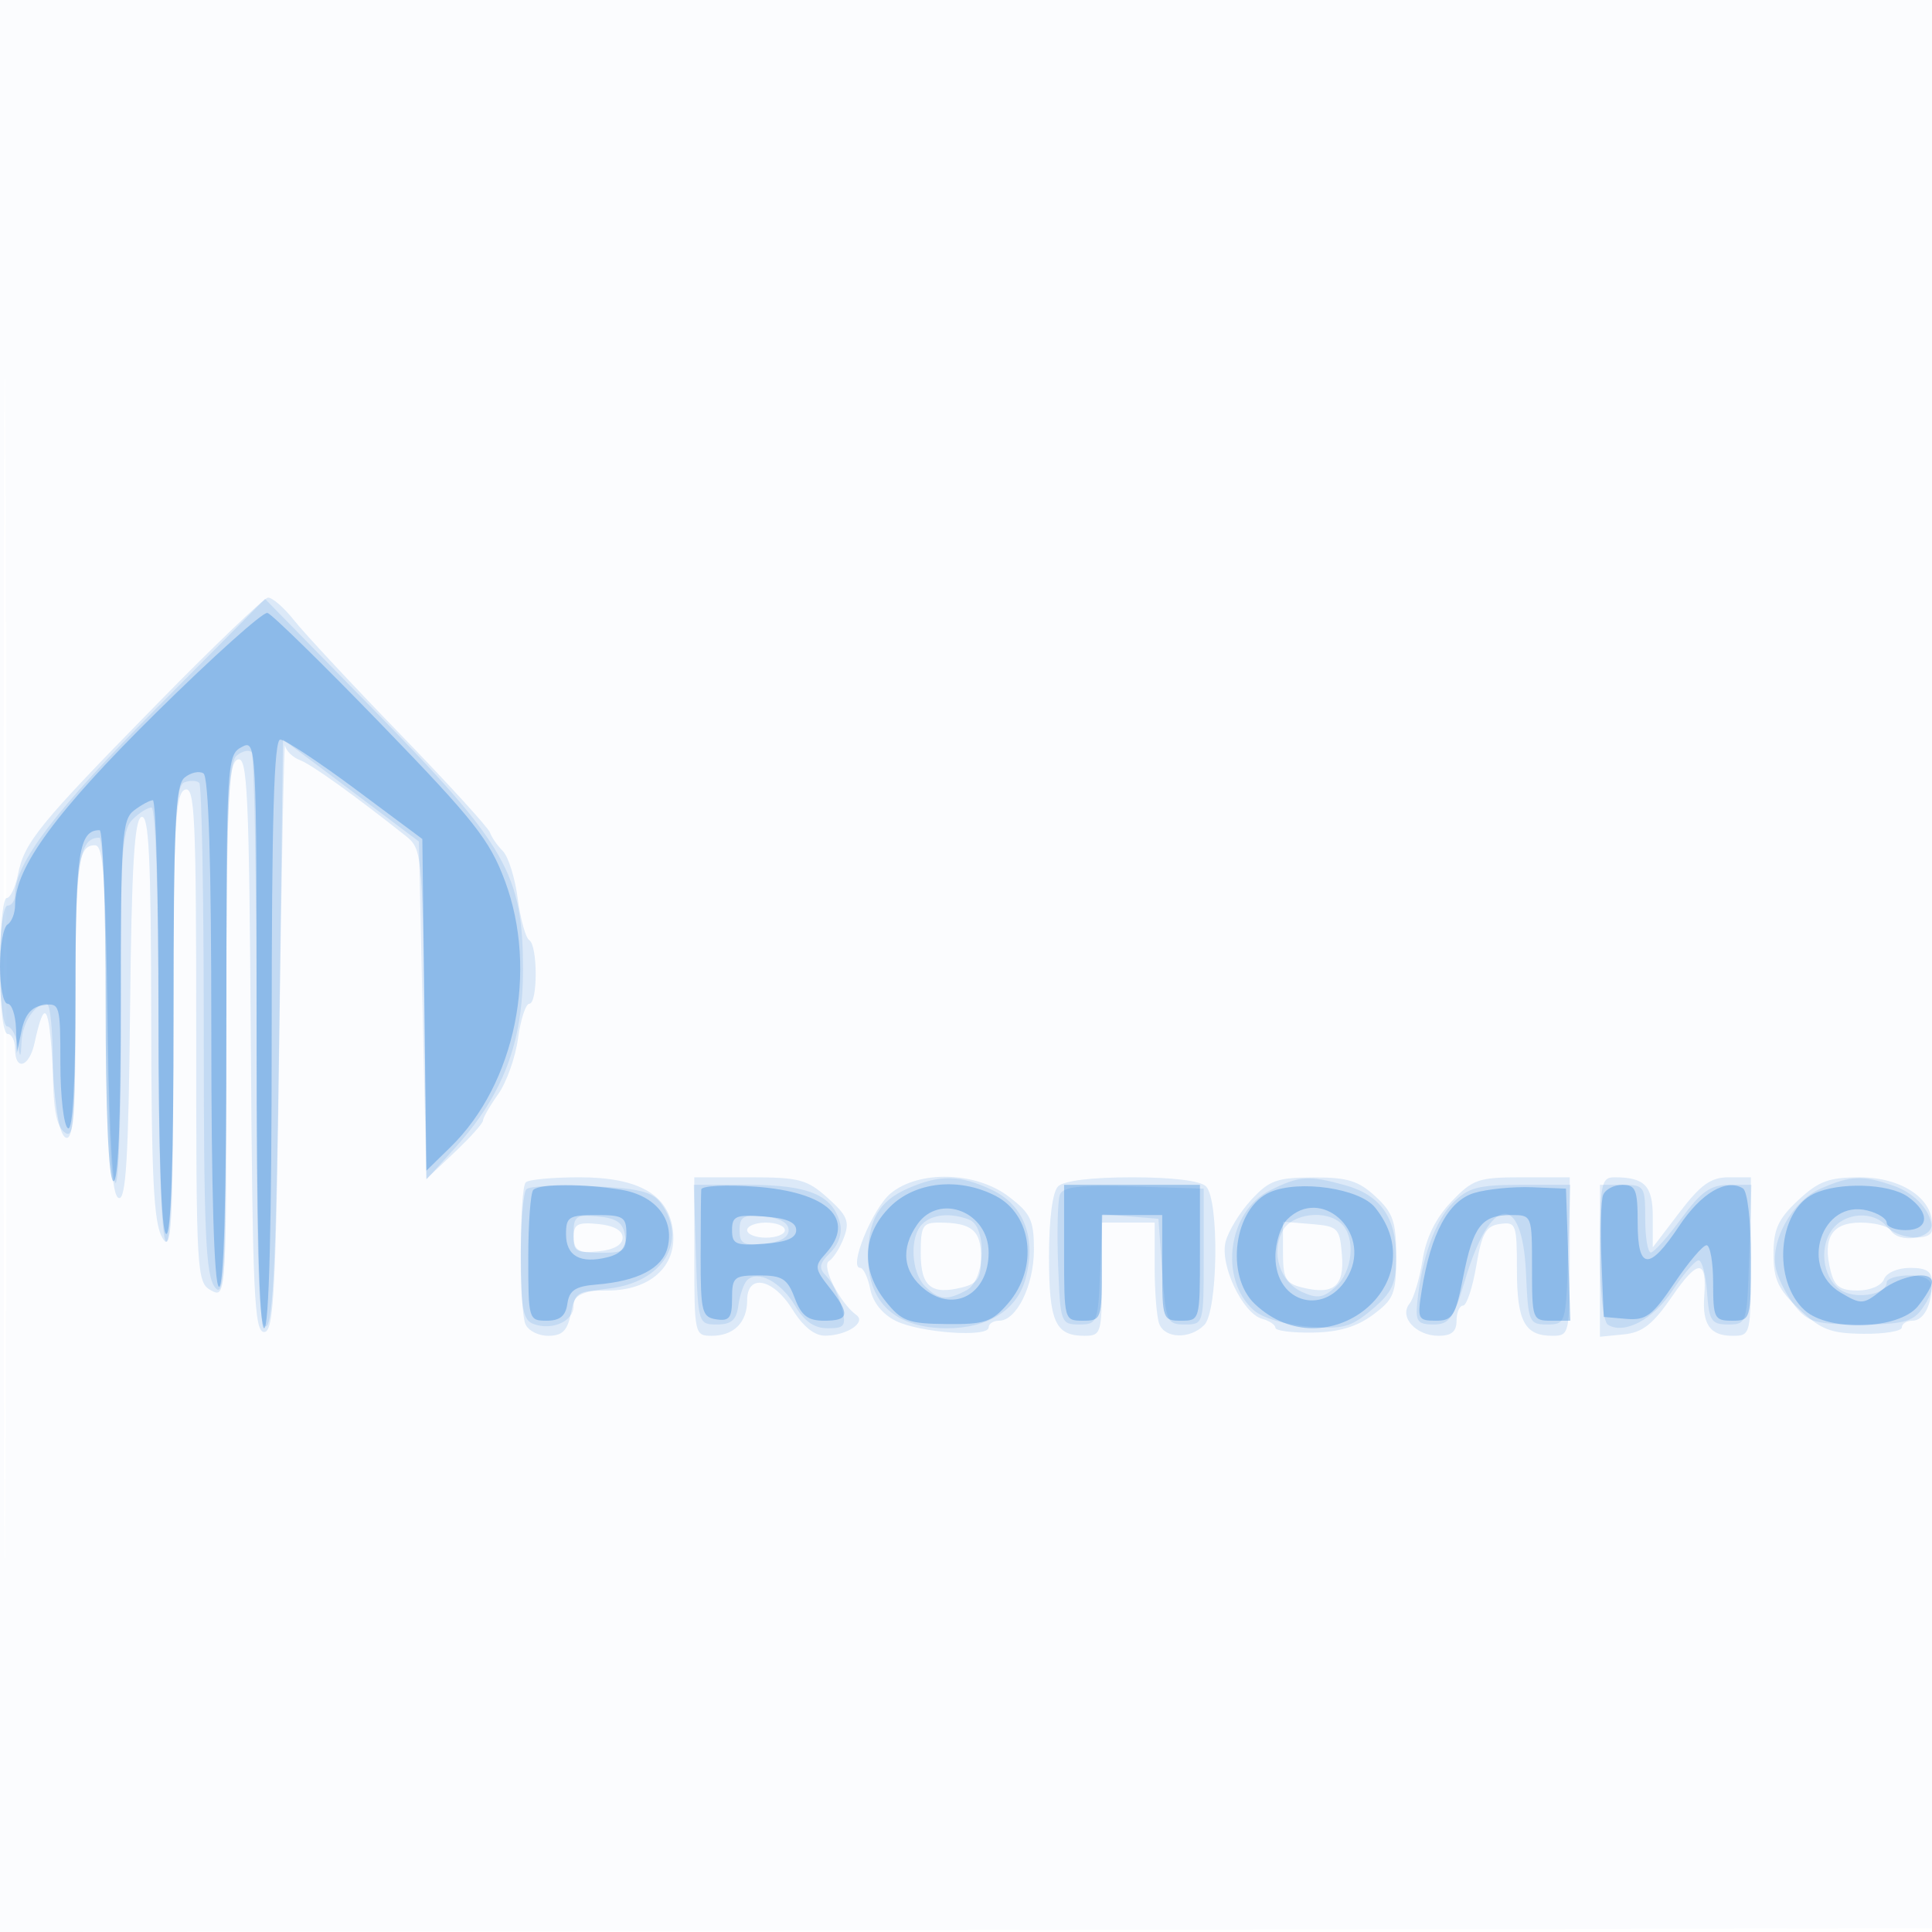
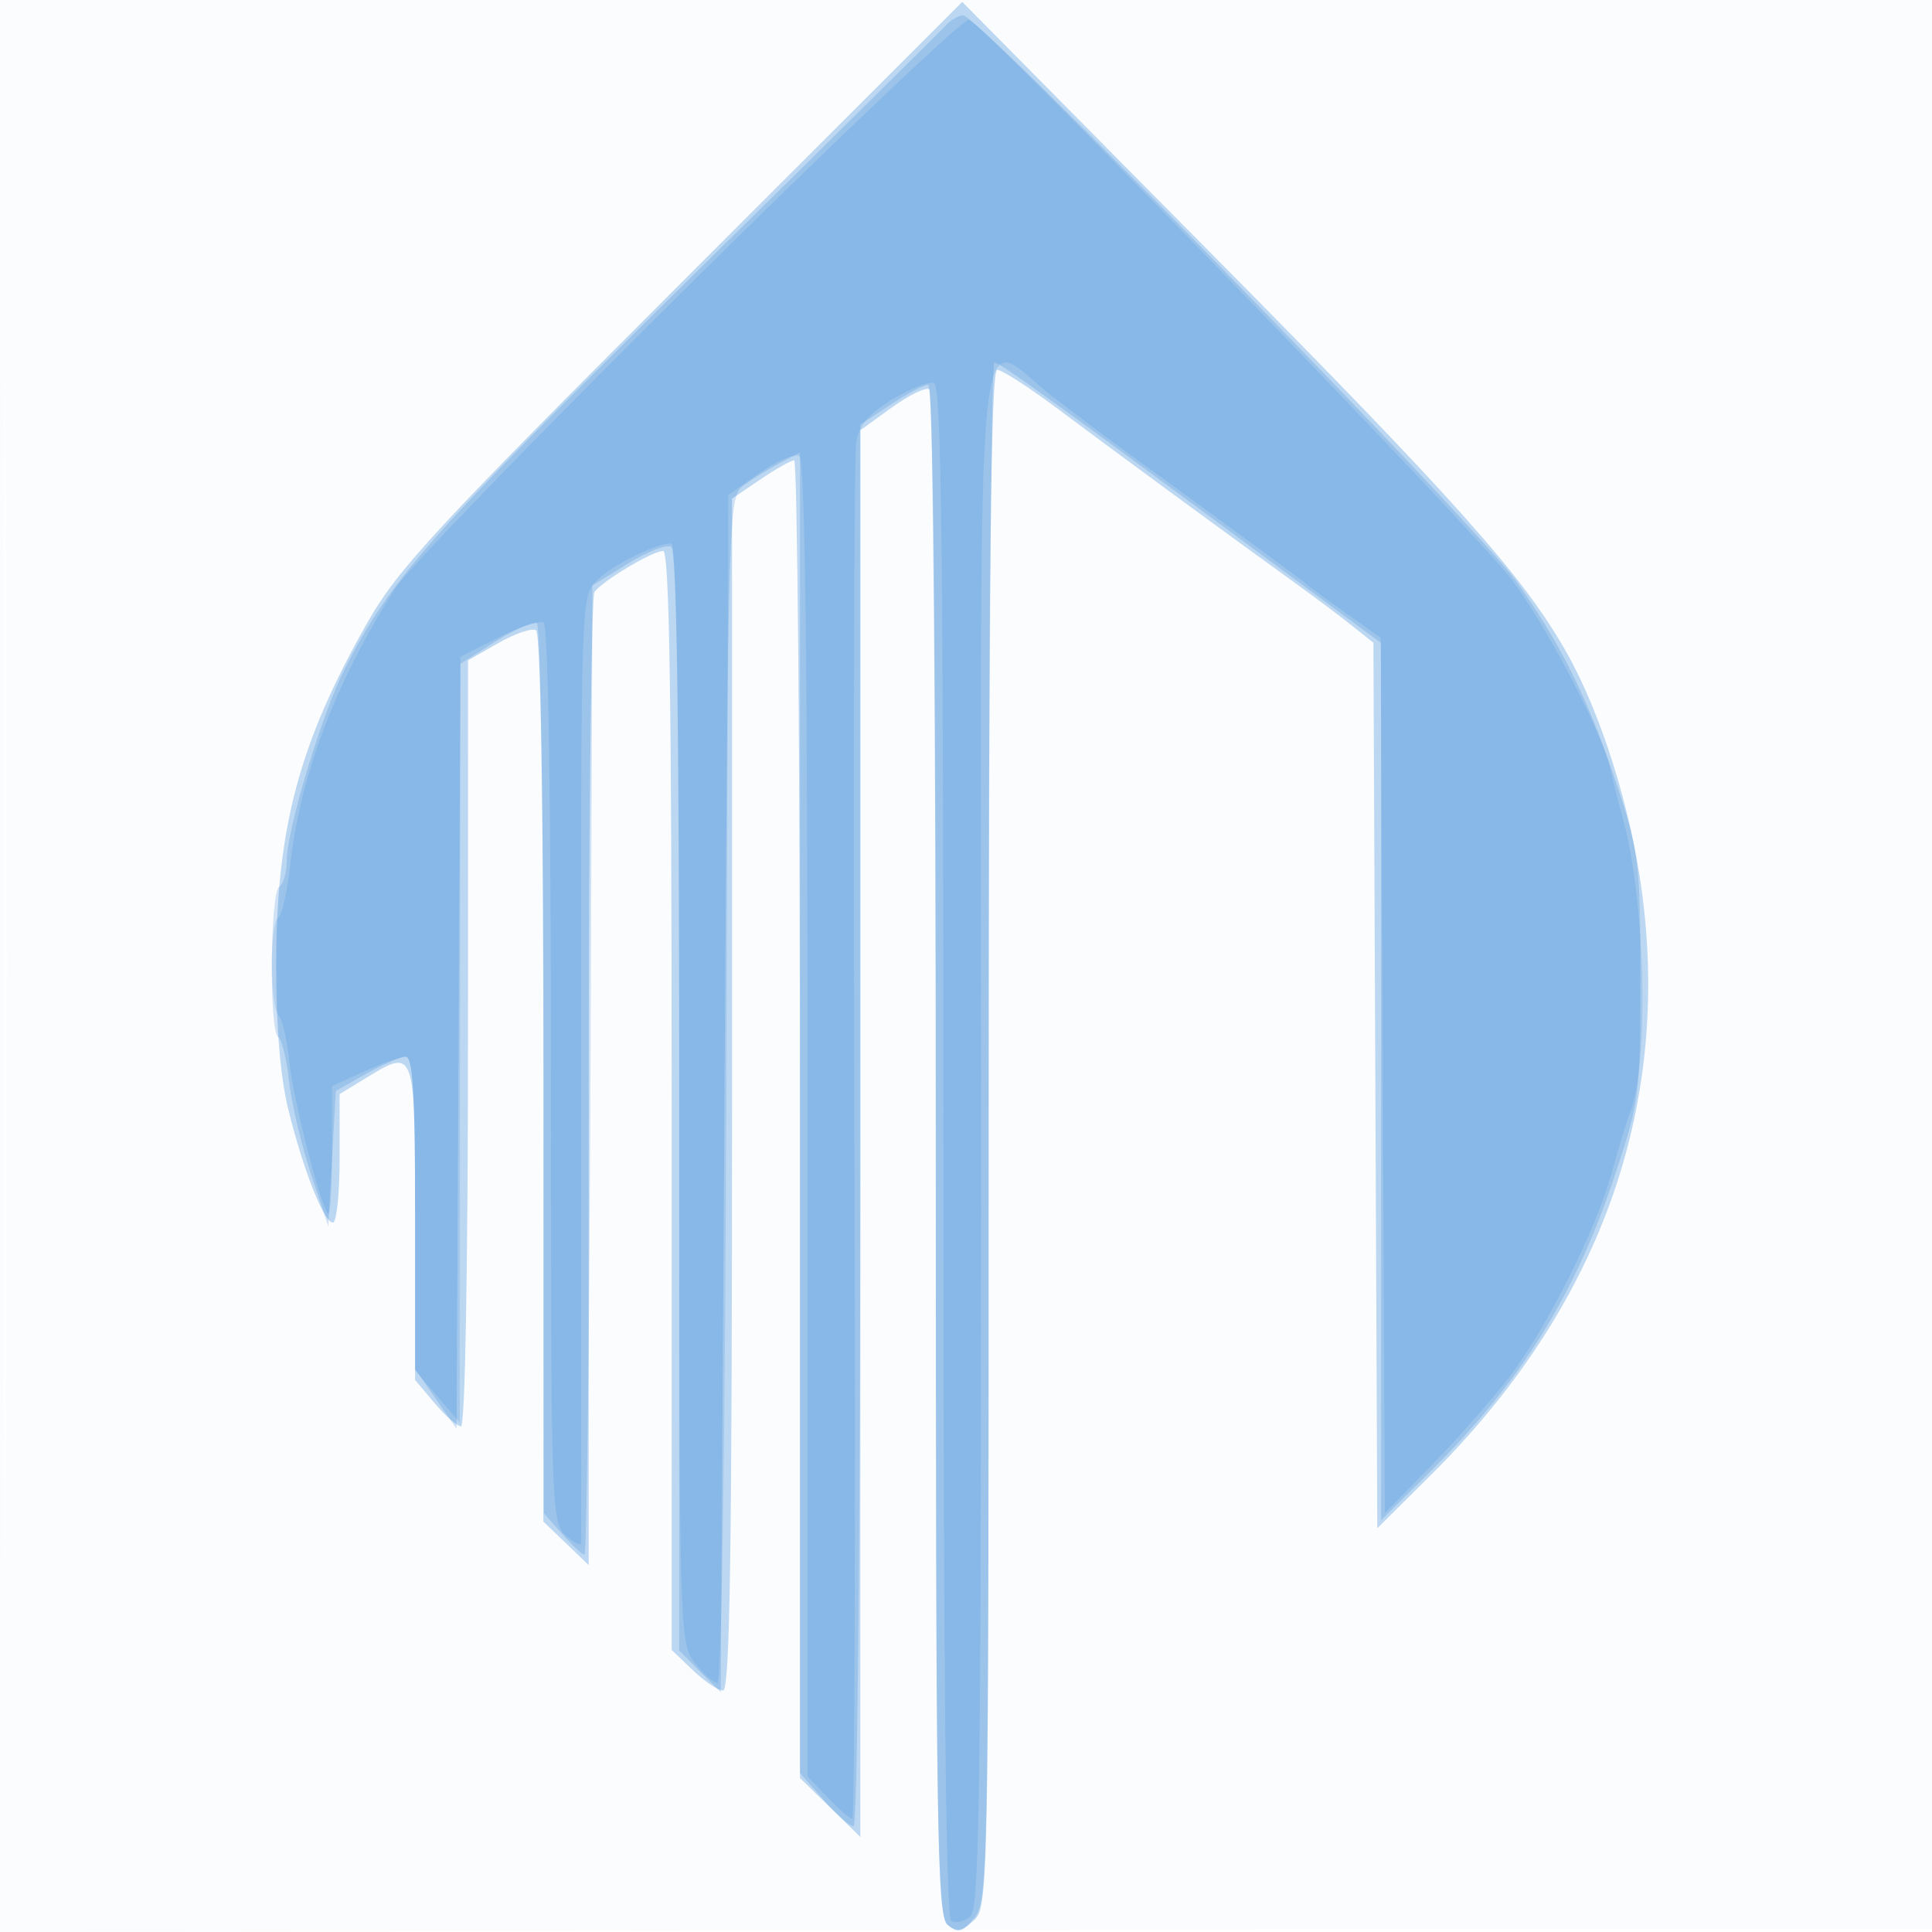
<svg xmlns="http://www.w3.org/2000/svg" width="256" height="256">
  <path fill-opacity=".016" d="M0 128.004v128.004l128.25-.254 128.25-.254.254-127.75L257.008 0H0v128.004m.485.496c0 70.4.119 99.053.265 63.672.146-35.38.146-92.98 0-128C.604 29.153.485 58.1.485 128.5" fill="#1976D2" fill-rule="evenodd" />
-   <path fill-opacity=".139" d="M20.686 93.402c-15.629 15.949-17.455 18.194-18.32 22.517C2.027 117.613 1.356 119 .875 119 .394 119 0 123.05 0 128c0 5.333.407 9 1 9 .55 0 1 .9 1 2 0 2.969 1.869 2.422 2.564-.75 1.338-6.103 1.924-5.334 2.418 3.171.34 5.857.947 9.062 1.768 9.333.969.32 1.25-3.634 1.25-17.589 0-18.727.298-21.165 2.589-21.165 1.118 0 1.424 4.31 1.643 23.167.2 17.274.582 23.272 1.501 23.578.95.316 1.294-5.367 1.5-24.835.202-19.113.571-25.345 1.517-25.661.979-.325 1.258 5.408 1.285 26.418.029 21.377.326 27.341 1.465 29.333 1.263 2.209 1.433-1.069 1.465-28.143.03-26.294.248-30.725 1.535-31.219 1.315-.504 1.5 3.495 1.5 32.358 0 31.91.062 32.967 2 34.004 1.983 1.061 2 .76 2-34.358 0-30.444.209-35.508 1.488-35.999 1.299-.498 1.522 4.292 1.75 37.643.228 33.185.459 38.214 1.762 38.214 1.299 0 1.569-5.286 2.017-39.5.285-21.725.623-38.923.75-38.219.128.705 1.021 1.579 1.983 1.941 1.541.581 7.114 4.574 13.977 10.013 2.164 1.715 2.234 2.378 2.5 23.62l.273 21.855 3.75-3.538c2.063-1.946 3.75-3.836 3.75-4.2 0-.365.903-1.932 2.007-3.482 1.105-1.551 2.291-4.883 2.636-7.405.346-2.522 1.018-4.585 1.493-4.585 1.13 0 1.126-7.72-.004-8.419-.478-.295-1.166-2.777-1.529-5.516s-1.25-5.569-1.971-6.29c-.721-.721-1.495-1.838-1.721-2.482-.226-.645-5.586-6.513-11.911-13.04-6.325-6.527-12.625-13.286-14-15.018-1.375-1.733-2.95-3.101-3.5-3.041-.55.06-7.217 6.454-14.814 14.208m48.981 63.265c-.834.833-.884 16.604-.06 18.751.334.87 1.695 1.582 3.025 1.582 1.887 0 2.55-.659 3.018-3 .553-2.766.93-3 4.829-3 5.616 0 9.153-3.137 8.709-7.726-.476-4.931-4.478-7.274-12.426-7.274-3.536 0-6.729.3-7.095.667M92 166.5c0 10.29.046 10.5 2.3 10.5 2.931 0 4.7-1.769 4.7-4.7 0-3.594 3.465-2.901 6 1.2 1.405 2.274 2.923 3.495 4.332 3.485 2.872-.021 5.491-1.748 4.145-2.735-2.203-1.615-4.685-6.503-3.632-7.154.58-.359 1.472-1.765 1.982-3.124.785-2.097.462-2.89-2.131-5.222-2.746-2.471-3.798-2.75-10.376-2.75H92v10.5m26.004-8.357c-2.398 1.995-5.608 9.857-4.023 9.857.423 0 1.022 1.265 1.331 2.811.351 1.752 1.622 3.337 3.375 4.208 3.193 1.586 12.313 2.234 12.313.875 0-.491.623-.894 1.385-.894 2.322 0 4.615-4.677 4.615-9.414 0-3.91-.428-4.811-3.344-7.035-4.354-3.321-11.913-3.518-15.652-.408m22.196-.943c-.736.736-1.2 4.333-1.2 9.3 0 8.65.828 10.5 4.7 10.5 2.196 0 2.3-.341 2.3-7.5V162h7v5.918c0 3.255.273 6.63.607 7.5.756 1.97 4.063 2.055 5.964.153 1.823-1.822 2.007-16.593.229-18.371-.747-.747-4.444-1.2-9.8-1.2-5.356 0-9.053.453-9.8 1.2m25.57 1.815c-1.501 1.637-3.02 4.131-3.374 5.543-.775 3.089 2.271 9.486 4.854 10.195.963.264 1.75.799 1.75 1.188 0 .389 2.213.674 4.917.633 3.465-.052 5.827-.747 8-2.354 2.786-2.06 3.083-2.804 3.083-7.709 0-4.634-.402-5.803-2.74-7.971-2.253-2.088-3.719-2.537-8.25-2.521-4.822.017-5.851.39-8.24 2.996m26.527.235c-2.072 2.176-3.331 4.738-3.809 7.75-.393 2.475-1.168 5.063-1.724 5.75-1.412 1.75.857 4.25 3.858 4.25 1.711 0 2.378-.561 2.378-2 0-1.1.387-2 .859-2 .473 0 1.261-2.363 1.75-5.25.739-4.355 1.274-5.304 3.141-5.57 2.131-.302 2.25.017 2.25 6.05 0 6.853 1.028 8.77 4.7 8.77 2.254 0 2.3-.21 2.3-10.5V156h-6.304c-5.81 0-6.546.254-9.399 3.25M212 166.563v10.564l3.16-.314c2.484-.246 3.86-1.331 6.433-5.075 3.383-4.922 4.606-4.929 4.232-.022-.288 3.776.778 5.284 3.734 5.284 2.433 0 2.441-.034 2.441-10.5V156h-2.954c-2.339 0-3.693.967-6.5 4.644L219 165.288v-4.037c0-4.148-1.068-5.251-5.082-5.251-1.77 0-1.918.817-1.918 10.563m26.25-7.508c-2.638 2.473-3.25 3.815-3.25 7.128 0 3.346.612 4.658 3.403 7.29 2.888 2.724 4.173 3.217 8.5 3.261 2.803.028 5.097-.35 5.097-.841s.627-.893 1.393-.893c1.529 0 2.607-2.101 2.607-5.082 0-1.449-.708-1.918-2.893-1.918-1.649 0-3.141.645-3.469 1.5-.33.86-1.822 1.5-3.498 1.5-2.31 0-3.059-.543-3.572-2.585-1.1-4.381.15-6.415 3.94-6.415 1.856 0 3.652.45 3.992 1 1.128 1.825 5.5 1.168 5.5-.826 0-3.469-4.194-6.174-9.564-6.169-4.12.003-5.474.508-8.186 3.05M76 164c0 1.797.504 2.078 3.25 1.813 2.083-.2 3.25-.852 3.25-1.813s-1.167-1.613-3.25-1.813c-2.746-.265-3.25.016-3.25 1.813m23-1c0 .55 1.125 1 2.5 1s2.5-.45 2.5-1-1.125-1-2.5-1-2.5.45-2.5 1m23 3.031c0 4.449 1.38 5.592 5.502 4.558 2.047-.514 2.498-1.237 2.498-4.001 0-3.564-1.246-4.588-5.582-4.588-2.158 0-2.418.434-2.418 4.031m48-.11c0 3.475.35 4.129 2.498 4.668 4.21 1.057 5.661-.126 5.313-4.331-.294-3.556-.513-3.775-4.061-4.068l-3.75-.311v4.042" fill="#1976D2" fill-rule="evenodd" />
-   <path fill-opacity=".125" d="M20.654 93.929C7.373 107.309 2 114.375 2 118.46c0 .847-.45 1.54-1 1.54-.583 0-1 3.333-1 8 0 4.4.419 8 .93 8 .512 0 1.126 1.012 1.364 2.25.4 2.076.444 2.053.57-.3C2.998 135.435 4.64 133 6.2 133c.44 0 .8 3.545.8 7.878 0 5.782.399 8.208 1.5 9.122 1.324 1.099 1.5-.971 1.5-17.678 0-18.28.454-21.322 3.182-21.322.429 0 .902 10.351 1.05 23.001.147 12.651.636 22.888 1.086 22.75.449-.138.772-10.667.717-23.397-.086-19.995.119-23.365 1.504-24.75.882-.882 2.022-1.604 2.532-1.604.55 0 .929 11.606.929 28.441 0 17.882.371 28.67 1 29.059.658.407 1-9.787 1-29.834 0-25.202.242-30.545 1.402-30.99.771-.296 1.671-.269 2 .06.329.328.598 15.061.598 32.74 0 26.713.248 32.47 1.468 34.083 1.3 1.719 1.472-2.141 1.5-33.687.026-28.555.298-35.848 1.374-36.741.738-.612 1.638-.818 2-.456.362.362.658 17.721.658 38.575 0 29.889.265 37.829 1.25 37.5.96-.319 1.366-9.401 1.75-39.093l.5-38.677 9 6.76 9 6.76.5 22.4.5 22.4 3.865-4.28c6.301-6.978 8.935-13.911 8.935-23.52 0-12.672-2.197-16.503-19.71-34.375L35.118 79.358 20.654 93.929m99.675 63.529c-3.882 1.688-5.339 4.226-5.297 9.226.05 6.038 3.728 9.316 10.452 9.316 5.415 0 9.258-2.405 10.389-6.502 1.487-5.387-.151-9.783-4.402-11.811-4.235-2.019-6.901-2.074-11.142-.229m47.942.277c-5.55 2.764-6.788 11.677-2.199 15.83 1.161 1.051 4.111 1.952 7.24 2.211 4.622.383 5.68.102 8.484-2.258 2.666-2.243 3.204-3.399 3.204-6.884 0-5.338-2.084-8.285-6.779-9.59-4.812-1.336-6.051-1.25-9.95.691m72.988-.248c-3.838 1.669-6.825 7.121-5.907 10.781.343 1.364 1.489 3.549 2.547 4.856 1.678 2.072 2.779 2.376 8.593 2.376 5.448 0 6.929-.356 8.089-1.941 2.248-3.075 1.733-4.559-1.581-4.559-1.65 0-3 .42-3 .933 0 1.516-3.77 2.261-5.84 1.153-2.496-1.336-3.252-5.51-1.461-8.067 1.664-2.375 5.532-2.651 7.301-.519 1.421 1.712 6 2.043 6 .434 0-2.363-2.129-4.783-5.128-5.829-4.053-1.413-5.628-1.35-9.613.382m-171.509.089c-.412.416-.75 4.459-.75 8.984 0 6.703.304 8.343 1.641 8.856 2.472.948 5.359-.319 5.359-2.353 0-1.407 1.035-1.92 4.711-2.334 7.139-.805 10.503-6.319 6.878-11.276-1.14-1.559-2.917-1.998-9.25-2.282-4.311-.194-8.177-.012-8.589.405m22.462 8.674c.284 9.123.322 9.25 2.788 9.25 1.911 0 2.579-.589 2.835-2.5.184-1.375.701-2.882 1.149-3.349 1.383-1.442 4.496.198 6.356 3.348 1.233 2.088 2.55 3.001 4.325 3.001 2.281 0 2.48-.292 1.878-2.75-.371-1.512-1.272-3.361-2.002-4.107-1.104-1.13-1.022-1.662.492-3.176 1.121-1.121 1.608-2.626 1.268-3.923-.966-3.694-4.193-5.044-12.061-5.044h-7.315l.287 9.25m48.226-7.949c-.29.757-.395 4.936-.233 9.287.287 7.694.364 7.912 2.795 7.912 2.412 0 2.51-.258 2.795-7.308l.295-7.307 3.705.307 3.705.308.5 7c.476 6.667.619 7 3 7 2.481 0 2.5-.067 2.5-9v-9l-9.267-.288c-7.145-.222-9.388.028-9.795 1.089m52.086 1.084c-2.357 2.357-4.131 7.286-4.721 13.115-.262 2.597.025 3 2.137 3 2.115 0 2.676-.79 4.195-5.909 3.352-11.291 7.594-11.759 8.068-.89.284 6.506.405 6.799 2.797 6.799 2.466 0 2.504-.127 2.788-9.25l.287-9.25h-6.583c-5.604 0-6.938.355-8.968 2.385M212 165.941c0 5.203.442 9.214 1.057 9.594 2.174 1.344 6.025-.701 8.574-4.554 1.449-2.189 2.999-3.981 3.444-3.981.446 0 .948 1.912 1.118 4.25.273 3.785.581 4.25 2.807 4.25 2.466 0 2.504-.127 2.788-9.25l.287-9.25h-3.006c-2.401 0-3.665.897-6.287 4.461-1.805 2.454-3.62 4.479-4.032 4.5-.412.021-.75-1.986-.75-4.461 0-4.333-.111-4.5-3-4.5h-3v8.941m-136-2.504c0 2.272.405 2.563 3.57 2.563 3.129 0 3.53-.277 3.25-2.25-.245-1.725-1.079-2.323-3.57-2.563-2.903-.28-3.25-.04-3.25 2.25M98 163c0 1.797.504 2.078 3.25 1.813 2.083-.2 3.25-.852 3.25-1.813s-1.167-1.613-3.25-1.813c-2.746-.265-3.25.016-3.25 1.813m24.2-.8c-1.699 1.699-1.488 6.369.371 8.229 1.843 1.842 2.867 1.942 5.495.536 2.493-1.335 2.761-8.434.352-9.358-2.474-.949-4.908-.717-6.218.593m47.75.893c-1.569 2.932-.35 6.768 2.574 8.1 2.029.924 2.824.802 4.472-.689 2.226-2.015 2.655-6.453.804-8.304-1.977-1.977-6.595-1.451-7.85.893" fill="#1976D2" fill-rule="evenodd" />
-   <path fill-opacity=".323" d="M20.744 94.385C7.478 107.484 2 114.943 2 119.908c0 1.086-.45 2.252-1 2.592-.55.34-1 2.841-1 5.559S.45 133 1 133s1.053 1.463 1.118 3.25l.119 3.25.638-3c.446-2.1 1.311-3.096 2.881-3.32 2.165-.308 2.244-.037 2.244 7.691 0 4.406.45 8.289 1 8.629.653.404 1-5.923 1-18.241 0-18.247.453-21.259 3.2-21.259.44 0 .8 10.323.8 22.941 0 14.215.38 23.176 1 23.559.656.406 1-7.703 1-23.581 0-21.873.168-24.326 1.75-25.527.962-.731 2.087-1.343 2.5-1.36.413-.018.75 12.766.75 28.409 0 17.882.371 28.67 1 29.059.658.407 1-9.615 1-29.319 0-24.99.241-30.136 1.456-31.145.801-.664 1.926-.918 2.5-.563C27.648 102.9 28 114.39 28 136.5c0 21.176.366 33.608 1 34 .659.408 1-11.478 1-34.906 0-34.5.058-35.554 2-36.594 1.984-1.062 2-.76 2 37.965 0 25.357.35 39.035 1 39.035s1-13.667 1-39c0-28.427.308-39 1.135-39 .624 0 5.116 2.964 9.981 6.586l8.846 6.587.269 21.973.269 21.974 3.22-3.15c8.579-8.39 11.624-23.333 7.184-35.25-2.024-5.432-4.097-8.056-16.361-20.72-7.724-7.975-14.521-14.629-15.105-14.787-.584-.158-7.196 5.77-14.694 13.172m49.923 63.282c-.367.366-.667 4.416-.667 9 0 8.158.051 8.333 2.43 8.333 1.76 0 2.519-.621 2.75-2.25.253-1.775 1.059-2.31 3.82-2.536 5.509-.45 8.764-2.138 9.459-4.905.938-3.738-1.603-6.906-6.139-7.656-5.019-.829-10.817-.822-11.653.014m22.254-.051c-.043.486-.08 4.484-.082 8.884-.003 7.338.169 8.026 2.079 8.32 1.727.265 2.082-.205 2.082-2.75 0-2.856.25-3.07 3.587-3.07 3.067 0 3.751.435 4.719 3 .884 2.343 1.742 3 3.913 3 3.334 0 3.464-.861.67-4.414-1.95-2.479-1.988-2.819-.5-4.463 4.136-4.571.317-8.196-9.363-8.889-3.864-.277-7.061-.105-7.105.382m25.002 2.307c-3.686 3.686-3.894 8.351-.557 12.521 2.101 2.626 2.976 2.951 8.08 3 5.066.05 6.001-.267 8.139-2.75 4.034-4.686 3.216-11.711-1.657-14.231-4.845-2.506-10.644-1.901-14.005 1.46M141 166c0 8.933.019 9 2.5 9 2.429 0 2.5-.2 2.5-7v-7h8v7c0 6.8.071 7 2.5 7 2.481 0 2.5-.067 2.5-9v-9h-18v9m27.315-8.047c-4.813 2.059-6.038 11.08-2.017 14.857 9.52 8.944 24.043-2.758 15.901-12.812-2.047-2.528-10.013-3.701-13.884-2.045m27.043.115c-3.421 1.016-5.762 5.353-6.972 12.917-.605 3.786-.499 4.015 1.856 4.015 2.246 0 2.613-.586 3.642-5.814 1.323-6.727 2.449-8.186 6.316-8.186 2.8 0 2.8 0 2.8 7 0 6.829.062 7 2.539 7h2.539l-.289-8.75-.289-8.75-4.5-.183c-2.475-.1-5.914.237-7.642.751m17.064.276c-.284.739-.382 4.676-.219 8.75l.297 7.406 3 .258c2.6.223 3.45-.41 6.374-4.75 1.856-2.754 3.769-5.008 4.25-5.008.482 0 .876 2.25.876 5 0 4.667.167 5 2.5 5 2.469 0 2.5-.104 2.5-8.441 0-4.851-.449-8.719-1.057-9.094-2.19-1.354-5.544.626-8.443 4.983-3.992 6-5.5 5.877-5.5-.448 0-4.359-.26-5-2.031-5-1.118 0-2.264.605-2.547 1.344m27.899-.155c-4.781 2.311-5.495 11.535-1.194 15.424 3.2 2.893 12.5 2.566 15.006-.529 1.027-1.268 1.867-2.706 1.867-3.195 0-1.606-4.133-.93-6.71 1.098-2.412 1.897-2.656 1.91-5.408.284-5.53-3.266-2.523-12.402 3.578-10.87 1.397.35 2.54 1.079 2.54 1.618 0 .54 1.125.981 2.5.981 3.14 0 3.286-2.336.277-4.443-2.508-1.757-9.175-1.954-12.456-.368m-118.764 4.034c-2.272 3.243-1.909 6.355 1.007 8.649 3.96 3.114 8.436.51 8.436-4.908 0-5.371-6.499-7.946-9.443-3.741m49.014-.652c-.864.865-1.571 3.089-1.571 4.944 0 6.325 6.847 8.001 9.728 2.381 2.954-5.762-3.724-11.757-8.157-7.325M75 163.531c0 2.902 1.905 3.961 5.502 3.058 1.824-.458 2.498-1.296 2.498-3.108 0-2.228-.408-2.481-4-2.481-3.613 0-4 .245-4 2.531M97 163c0 1.87.493 2.079 4.25 1.807 2.974-.215 4.25-.757 4.25-1.807 0-1.05-1.276-1.592-4.25-1.807-3.757-.272-4.25-.063-4.25 1.807" fill="#1976D2" fill-rule="evenodd" />
+   <path fill-opacity=".275" d="M90.362 37.376C57.575 70.15 52.691 75.437 48.681 82.5c-9.084 15.997-12.08 27.276-12.084 45.5-.002 8.113.56 14.781 1.602 19 1.985 8.043 4.726 15 5.91 15 .49 0 .891-3.832.891-8.515v-8.514l3.25-1.982c6.834-4.167 6.75-4.402 6.75 18.934v20.924l2.589 3.076c1.424 1.692 2.999 3.077 3.5 3.077.536 0 .914-20.89.919-50.75l.007-50.75 4.017-2.294c2.209-1.262 4.456-2.023 4.992-1.691.617.381.976 22.247.976 59.357v58.754l3 2.874 3 2.874.015-63.937c.009-35.165.346-64.411.75-64.99C79.768 77.01 86.469 73 87.868 73 88.7 73 89 92.279 89 145.813v72.813l2.805 2.687c1.542 1.478 3.342 2.687 4 2.687.917 0 1.195-18.387 1.195-78.964V66.072l3.732-2.536c2.053-1.395 4.078-2.536 4.5-2.536.422 0 .768 39.284.768 87.297v87.297l4 3.906 4 3.906V57.013l4.125-2.989c2.269-1.643 4.519-2.744 5-2.447.491.304.875 44.821.875 101.36 0 88.95.179 100.966 1.519 102.079 1.243 1.031 1.878.934 3.5-.533 1.95-1.765 1.981-3.384 1.981-103.638C131 75.367 131.295 49 132.138 49c.626 0 4.339 2.403 8.25 5.339 6.991 5.248 22.946 16.955 31.424 23.057 2.372 1.707 5.631 4.153 7.242 5.436l2.93 2.332.258 58.668.258 58.668 7.048-7c22.261-22.109 31.82-48.396 28.045-77.118-1.497-11.394-5.508-24.075-10.197-32.246-5.721-9.967-14.561-19.878-46.614-52.26L127.5.252 90.362 37.376" fill="#1976D2" fill-rule="evenodd" />
+   <path fill-opacity=".192" d="M125.405 3.288c-.603.667-16.406 16.287-35.119 34.712-33.232 32.721-38.669 38.896-44.635 50.693C42.589 94.747 38 109.957 38 114.053c0 1.556-.45 3.107-1 3.447-1.217.752-1.35 19.166-.143 19.912.471.291 1.118 2.905 1.437 5.809.319 2.903 1.62 8.429 2.893 12.279l2.313 7 .5-8.973.5-8.973 4-2.26c2.2-1.244 4.563-2.269 5.25-2.278.96-.012 1.25 4.781 1.25 20.68v20.696l2.75 3.969 2.75 3.969.259-50.693.259-50.693 4.637-2.94c2.551-1.618 5.022-2.704 5.491-2.414.47.291.868 26.939.886 59.219l.031 58.691 2.421 2.75c1.331 1.513 2.663 2.75 2.961 2.75.297 0 .656-28.893.798-64.207l.257-64.208 4.681-2.894c2.575-1.592 5.163-2.597 5.75-2.233.743.458 1.069 22.888 1.069 73.465v72.804l2.75 2.751 2.75 2.75.5-79.195c.491-77.731.537-79.222 2.5-80.69 1.1-.823 3.237-2.148 4.75-2.945l2.75-1.449V234.93l3.104 3.535c1.707 1.944 3.507 3.535 4 3.535.522 0 .896-38.777.896-92.867V56.266l3.979-2.633c2.188-1.448 4.438-2.633 5-2.633.688 0 1.021 33.041 1.021 101.378 0 92.091.148 101.5 1.615 102.717 1.384 1.149 1.883 1.008 3.5-.988 1.819-2.247 1.885-5.883 1.885-104.218 0-56.039.338-101.88.75-101.87.734.019 8.325 5.488 37 26.659L183 85.198v116.244l6.534-6.471c12.076-11.959 19.254-23.509 24.526-39.471 3.186-9.643 3.304-10.572 3.297-26-.006-14.771-.219-16.653-2.782-24.5-3.863-11.834-7.494-19.288-13.581-27.88-5.432-7.667-71.392-75.151-73.387-75.082-.609.021-1.6.583-2.202 1.25" fill="#1976D2" fill-rule="evenodd" />
+   <path fill-opacity=".15" d="M91.243 37.834C71.427 57.45 53.923 75.525 52.346 78c-7.923 12.437-12.583 24.753-13.915 36.772-.382 3.45-1.085 6.514-1.563 6.809-1.156.715-1.118 11.759.045 12.969.501.523 1.129 3.2 1.394 5.95.471 4.892 4.131 19.271 5.169 20.309.288.288.524-3.398.524-8.191v-8.716l4.25-1.929c2.337-1.061 4.813-1.939 5.5-1.951.961-.017 1.25 4.791 1.25 20.766v20.788l2.959 3.462 2.96 3.462.04-50.733L61 87.034l5.037-2.553c2.771-1.404 5.471-2.285 6-1.958.6.37.963 22.975.963 59.881 0 58.016.043 59.325 2 61.096 1.1.995 2.007 1.403 2.015.905.008-.498.001-28.911-.015-63.141-.029-61.928-.018-62.246 2.073-64.337 2.05-2.05 7.828-4.927 9.895-4.927.7 0 1.032 23.443 1.032 72.865 0 72.202.019 72.889 2.073 75.5 1.139 1.449 2.487 2.635 2.994 2.635.551 0 1.024-31.564 1.177-78.703l.256-78.702 4.151-2.918c2.283-1.604 4.646-2.612 5.25-2.238.785.485 1.099 25.582 1.099 87.815v87.137l2.687 2.804c1.478 1.543 2.94 2.805 3.25 2.805.31 0 .434-40.387.276-89.75-.158-49.362-.046-91.103.25-92.757.39-2.189 1.695-3.707 4.796-5.58 2.343-1.415 4.818-2.387 5.501-2.16.976.326 1.24 21.991 1.24 101.771 0 69.329.33 101.562 1.044 102.003.574.355 1.699.101 2.5-.563 1.257-1.044 1.456-15.173 1.456-103.586 0-116.917-1.103-105.86 9.736-97.619 3.429 2.608 7.476 5.641 8.992 6.741 12.178 8.835 23.023 16.791 24.272 17.809.825.672 3.4 2.564 5.723 4.206l4.222 2.985.278 58 .277 58 6.338-6.5c3.486-3.575 8.045-8.75 10.133-11.5 5.021-6.616 11.513-19.539 13.562-27 .907-3.3 2.017-6.944 2.467-8.097 2.551-6.54 2.022-28.235-.95-38.903-.613-2.2-1.351-5.125-1.641-6.5-.992-4.709-8.147-18.498-13.029-25.11-4.682-6.341-69.65-73.396-71.977-74.289-.621-.238-17.343 15.617-37.16 35.233" fill="#1976D2" fill-rule="evenodd" />
</svg>
